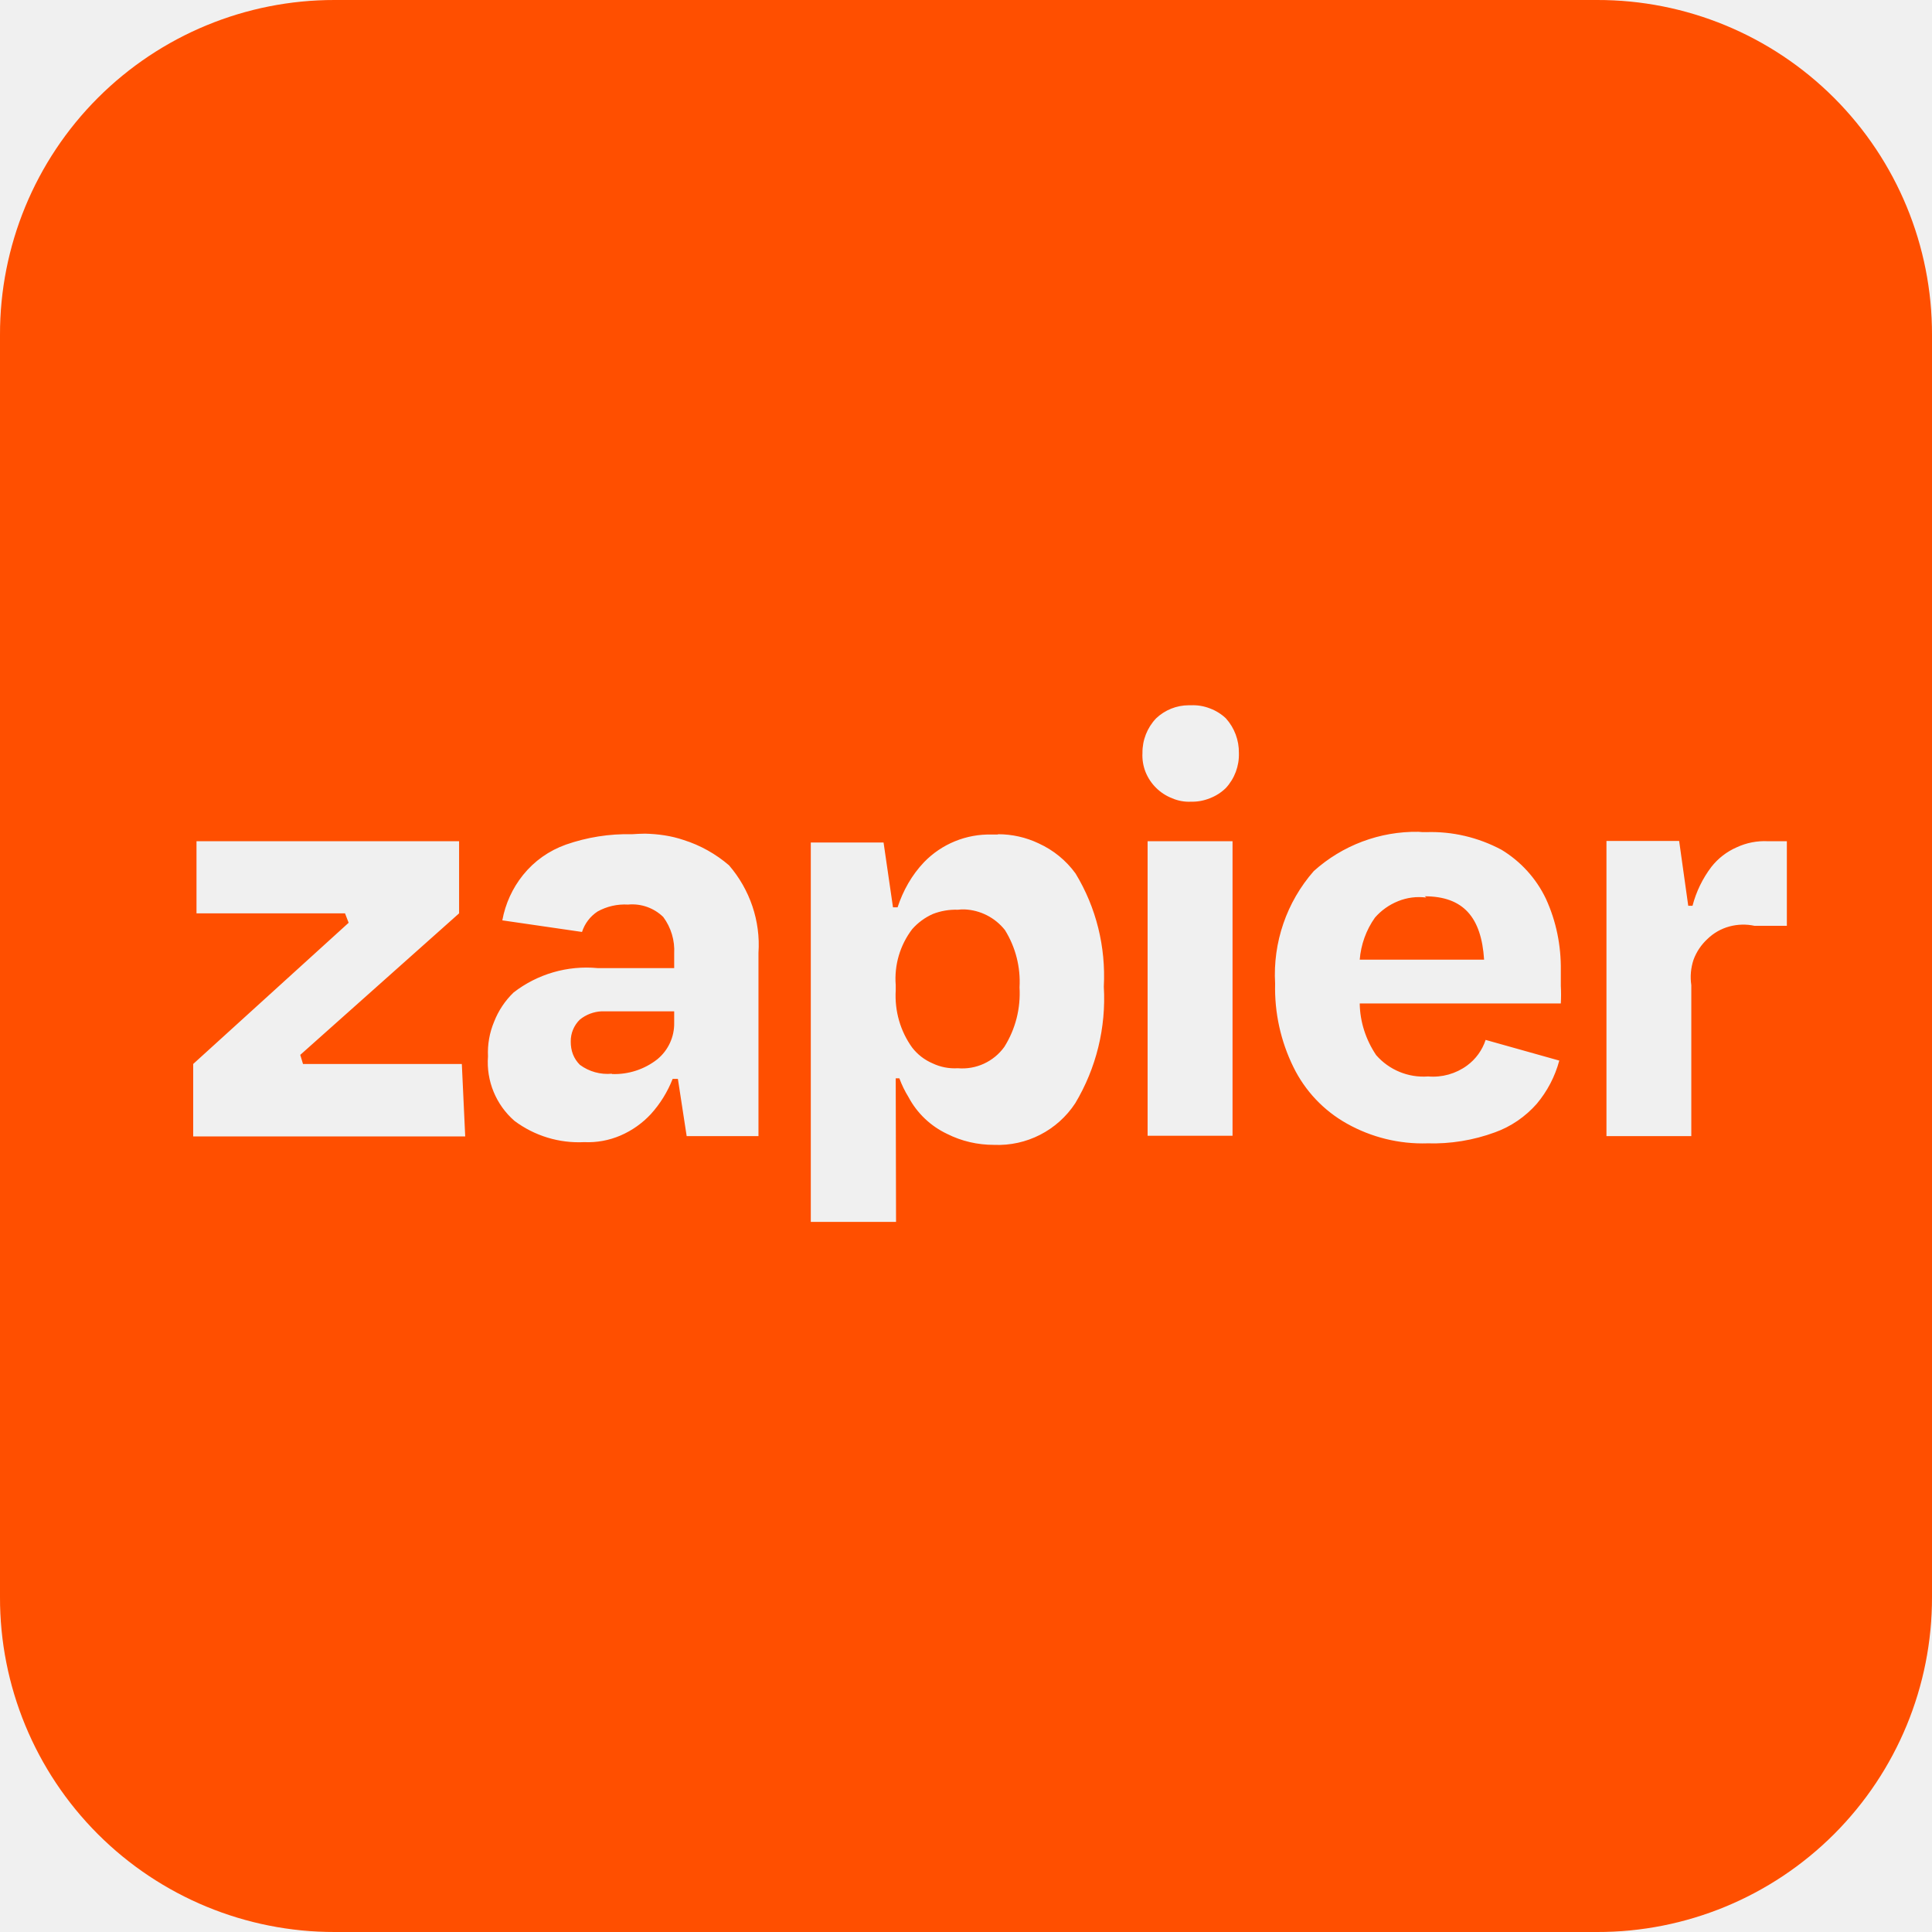
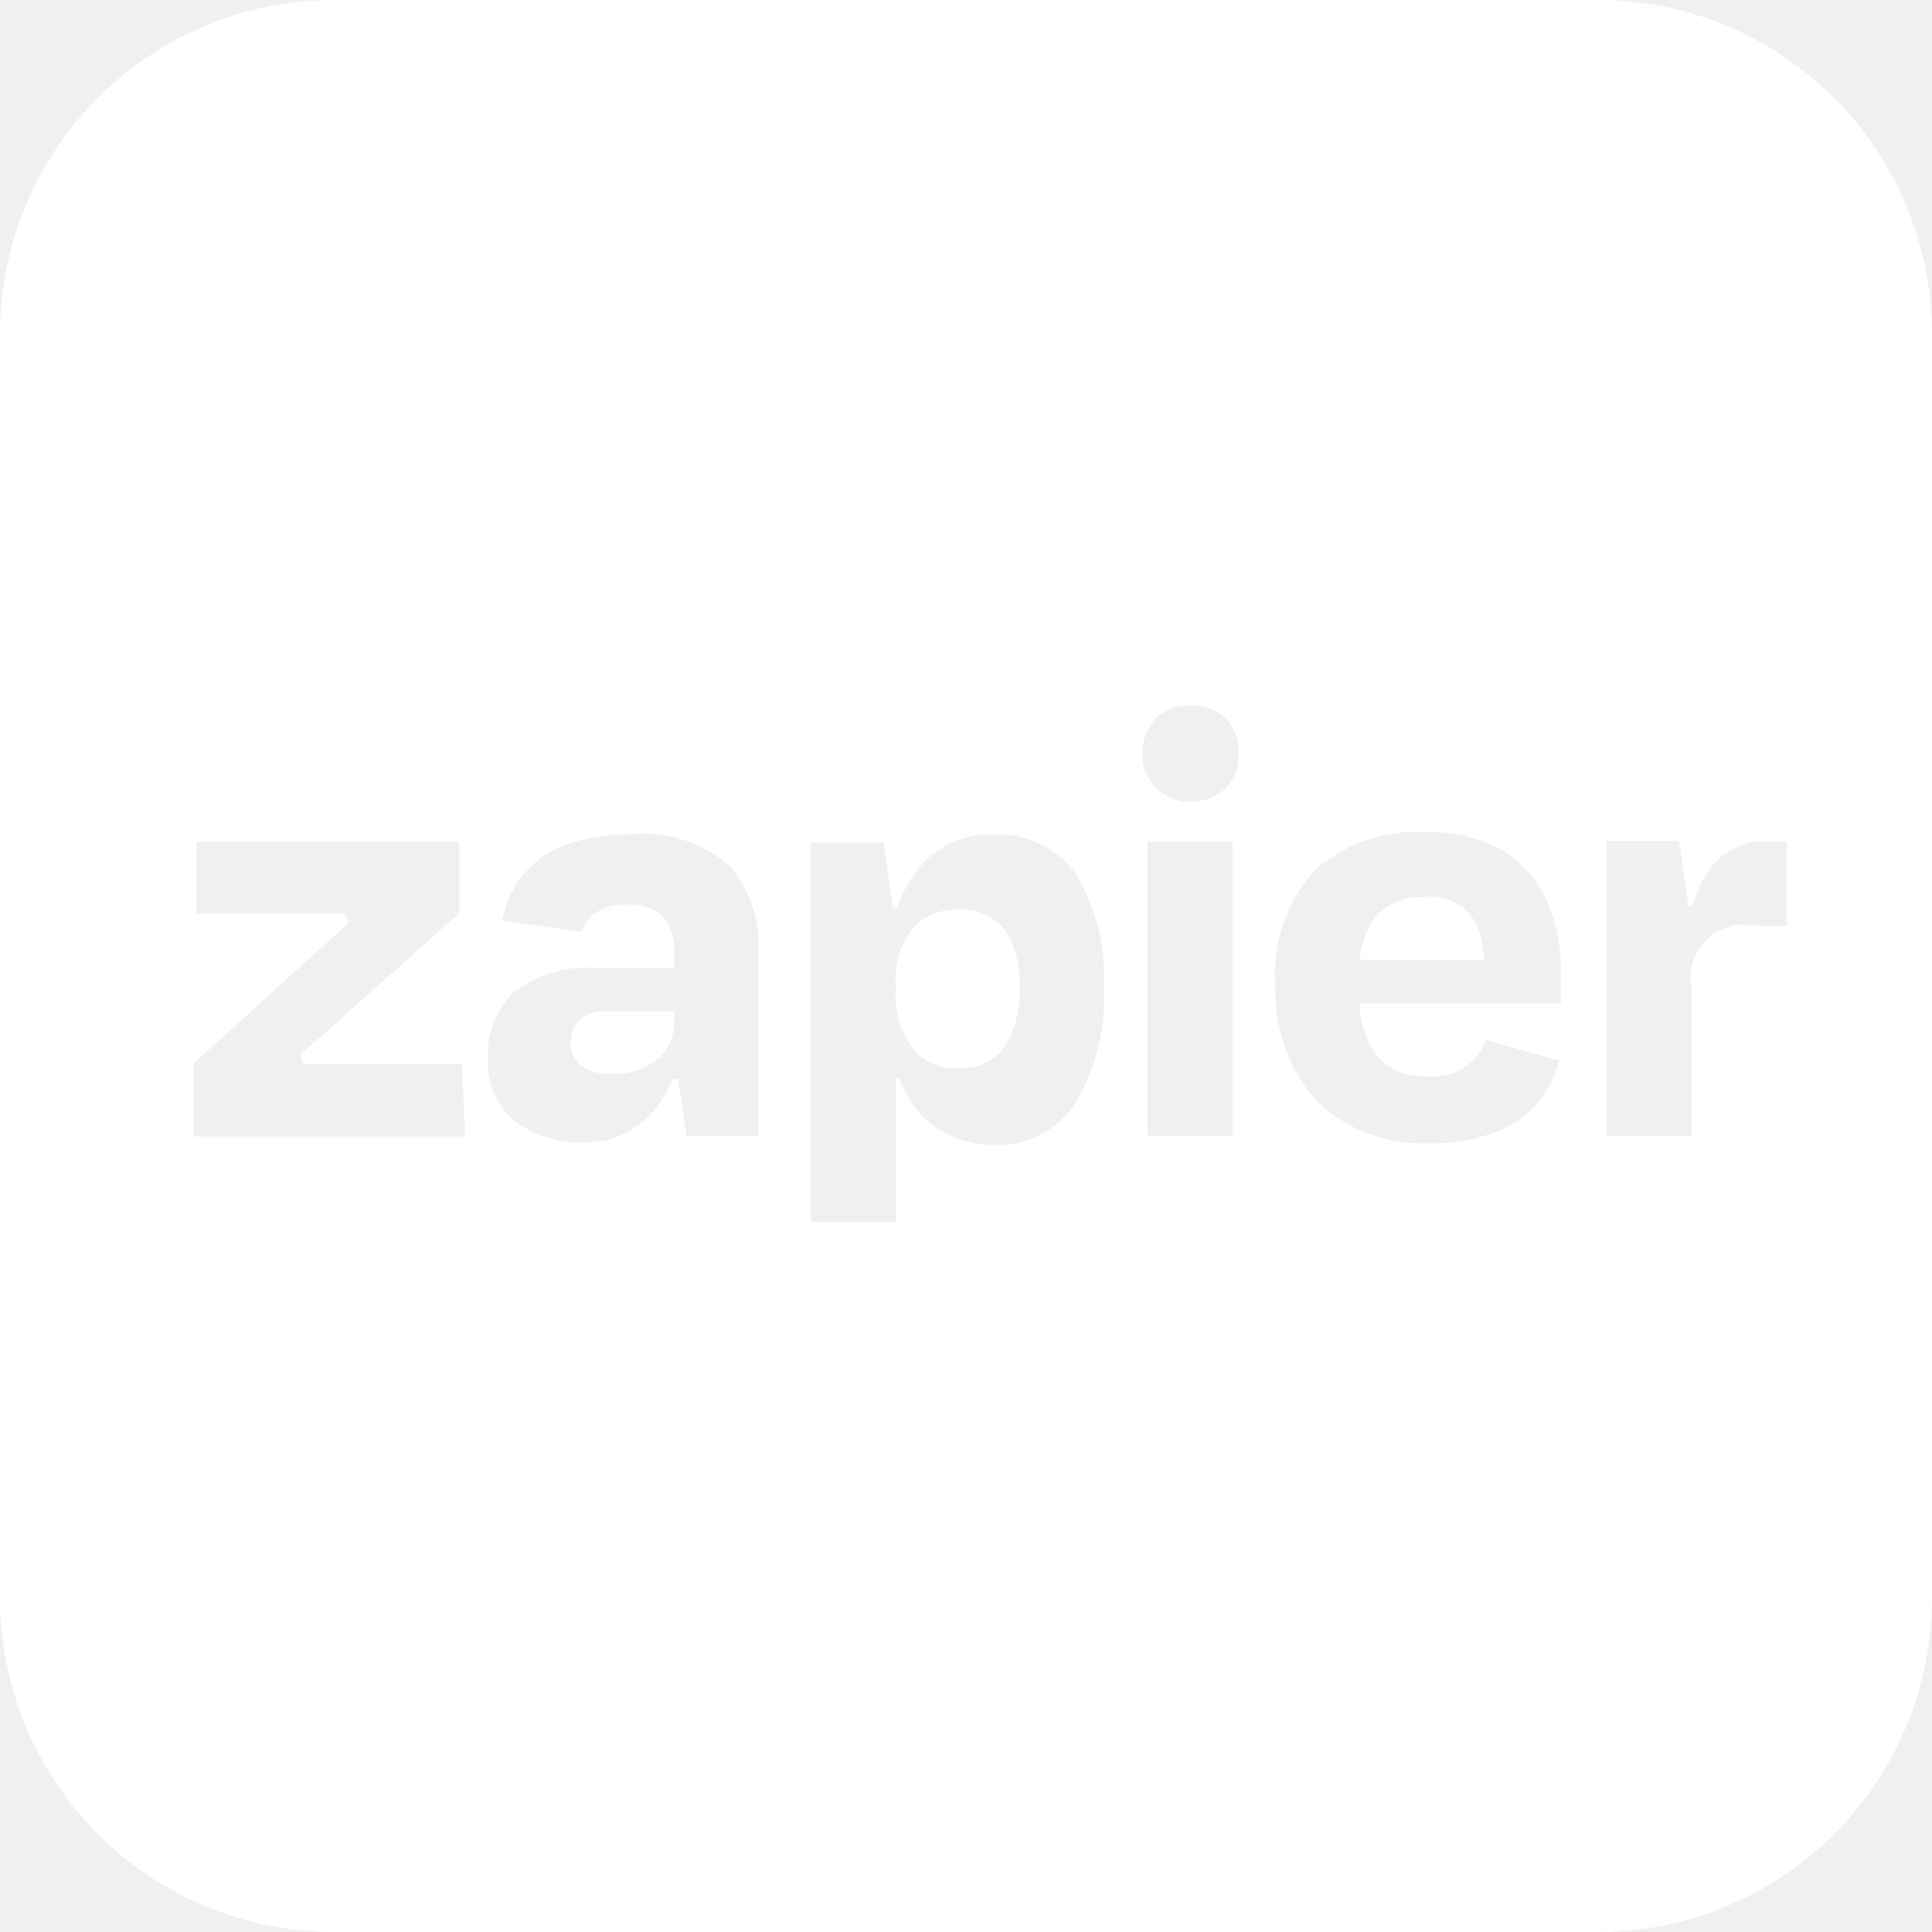
- <svg xmlns="http://www.w3.org/2000/svg" fill="#FF4F00" role="img" viewBox="0 0 24 24">
+ <svg xmlns="http://www.w3.org/2000/svg" fill="#ffffff" role="img" viewBox="0 0 24 24">
  <path d="M4.157 0A4.151 4.151 0 0 0 0 4.161v15.678A4.151 4.151 0 0 0 4.157 24h15.682A4.152 4.152 0 0 0 24 19.839V4.161A4.152 4.152 0 0 0 19.839 0H4.157Zm10.61 8.761h.03a.577.577 0 0 1 .23.038.585.585 0 0 1 .201.124.63.63 0 0 1 .162.431.612.612 0 0 1-.162.435.58.58 0 0 1-.201.128.58.58 0 0 1-.23.042.529.529 0 0 1-.235-.042.585.585 0 0 1-.332-.328.559.559 0 0 1-.038-.235.613.613 0 0 1 .17-.431.59.59 0 0 1 .405-.162Zm2.853 1.572c.03.004.061.004.095.004.325-.011.646.064.937.219.238.144.431.355.552.609.128.279.189.582.185.888v.193a2 2 0 0 1 0 .219h-2.498c.003.227.075.45.204.642a.78.78 0 0 0 .646.265.714.714 0 0 0 .484-.136.642.642 0 0 0 .23-.318l.915.257a1.398 1.398 0 0 1-.28.537c-.14.159-.321.284-.521.355a2.234 2.234 0 0 1-.836.136 1.923 1.923 0 0 1-1.001-.245 1.618 1.618 0 0 1-.665-.703 2.221 2.221 0 0 1-.227-1.036 1.95 1.95 0 0 1 .48-1.398 1.9 1.9 0 0 1 1.3-.488Zm-9.607.023c.162.004.325.026.48.079.207.065.4.174.563.314.26.302.393.692.366 1.088v2.276H8.53l-.109-.711h-.065c-.064.163-.155.31-.272.439a1.122 1.122 0 0 1-.374.264 1.023 1.023 0 0 1-.453.083 1.334 1.334 0 0 1-.866-.264.965.965 0 0 1-.329-.801.993.993 0 0 1 .076-.431 1.02 1.02 0 0 1 .242-.363 1.478 1.478 0 0 1 1.043-.303h.952v-.181a.696.696 0 0 0-.136-.454.553.553 0 0 0-.438-.154.695.695 0 0 0-.378.086.48.48 0 0 0-.193.254l-.99-.144a1.26 1.26 0 0 1 .257-.563c.14-.174.321-.302.533-.378.261-.091.54-.136.82-.129.053-.003.106-.007.163-.007Zm4.384.007c.174 0 .347.038.506.114.182.083.34.211.458.374.257.423.377.911.351 1.406a2.53 2.53 0 0 1-.355 1.448 1.148 1.148 0 0 1-1.009.517c-.204 0-.401-.045-.582-.136a1.052 1.052 0 0 1-.48-.457 1.298 1.298 0 0 1-.114-.234h-.045l.004 1.784h-1.059v-4.713h.904l.117.805h.057c.068-.208.177-.401.328-.56a1.129 1.129 0 0 1 .843-.344h.076v-.004Zm7.559.084h.903l.113.805h.053a1.37 1.37 0 0 1 .235-.484.813.813 0 0 1 .313-.242.82.82 0 0 1 .39-.076h.234v1.051h-.401a.662.662 0 0 0-.313.008.623.623 0 0 0-.272.155.663.663 0 0 0-.174.26.683.683 0 0 0-.027.314v1.875h-1.054v-3.666Zm-17.515.003h3.262v.896L3.73 13.104l.034.113h1.973l.042.9H2.4v-.9l1.931-1.754-.045-.117H2.441v-.896Zm11.815 0h1.055v3.659h-1.055V10.45Zm3.443.684.019.016a.69.69 0 0 0-.351.045.756.756 0 0 0-.287.204c-.11.155-.174.336-.189.522h1.545c-.034-.526-.257-.787-.74-.787h.003Zm-5.718.163c-.026 0-.057 0-.083.004a.78.78 0 0 0-.31.053.746.746 0 0 0-.257.189 1.016 1.016 0 0 0-.204.695v.064c-.015.257.057.507.204.711a.634.634 0 0 0 .253.196.638.638 0 0 0 .314.061.644.644 0 0 0 .578-.265c.14-.223.204-.48.189-.74a1.216 1.216 0 0 0-.181-.711.677.677 0 0 0-.503-.257Zm-4.509 1.266a.464.464 0 0 0-.268.102.373.373 0 0 0-.114.276c0 .053.008.106.027.155a.375.375 0 0 0 .087.132.576.576 0 0 0 .397.11v.004a.863.863 0 0 0 .563-.182.573.573 0 0 0 .211-.457v-.14h-.903Z" />
</svg>
